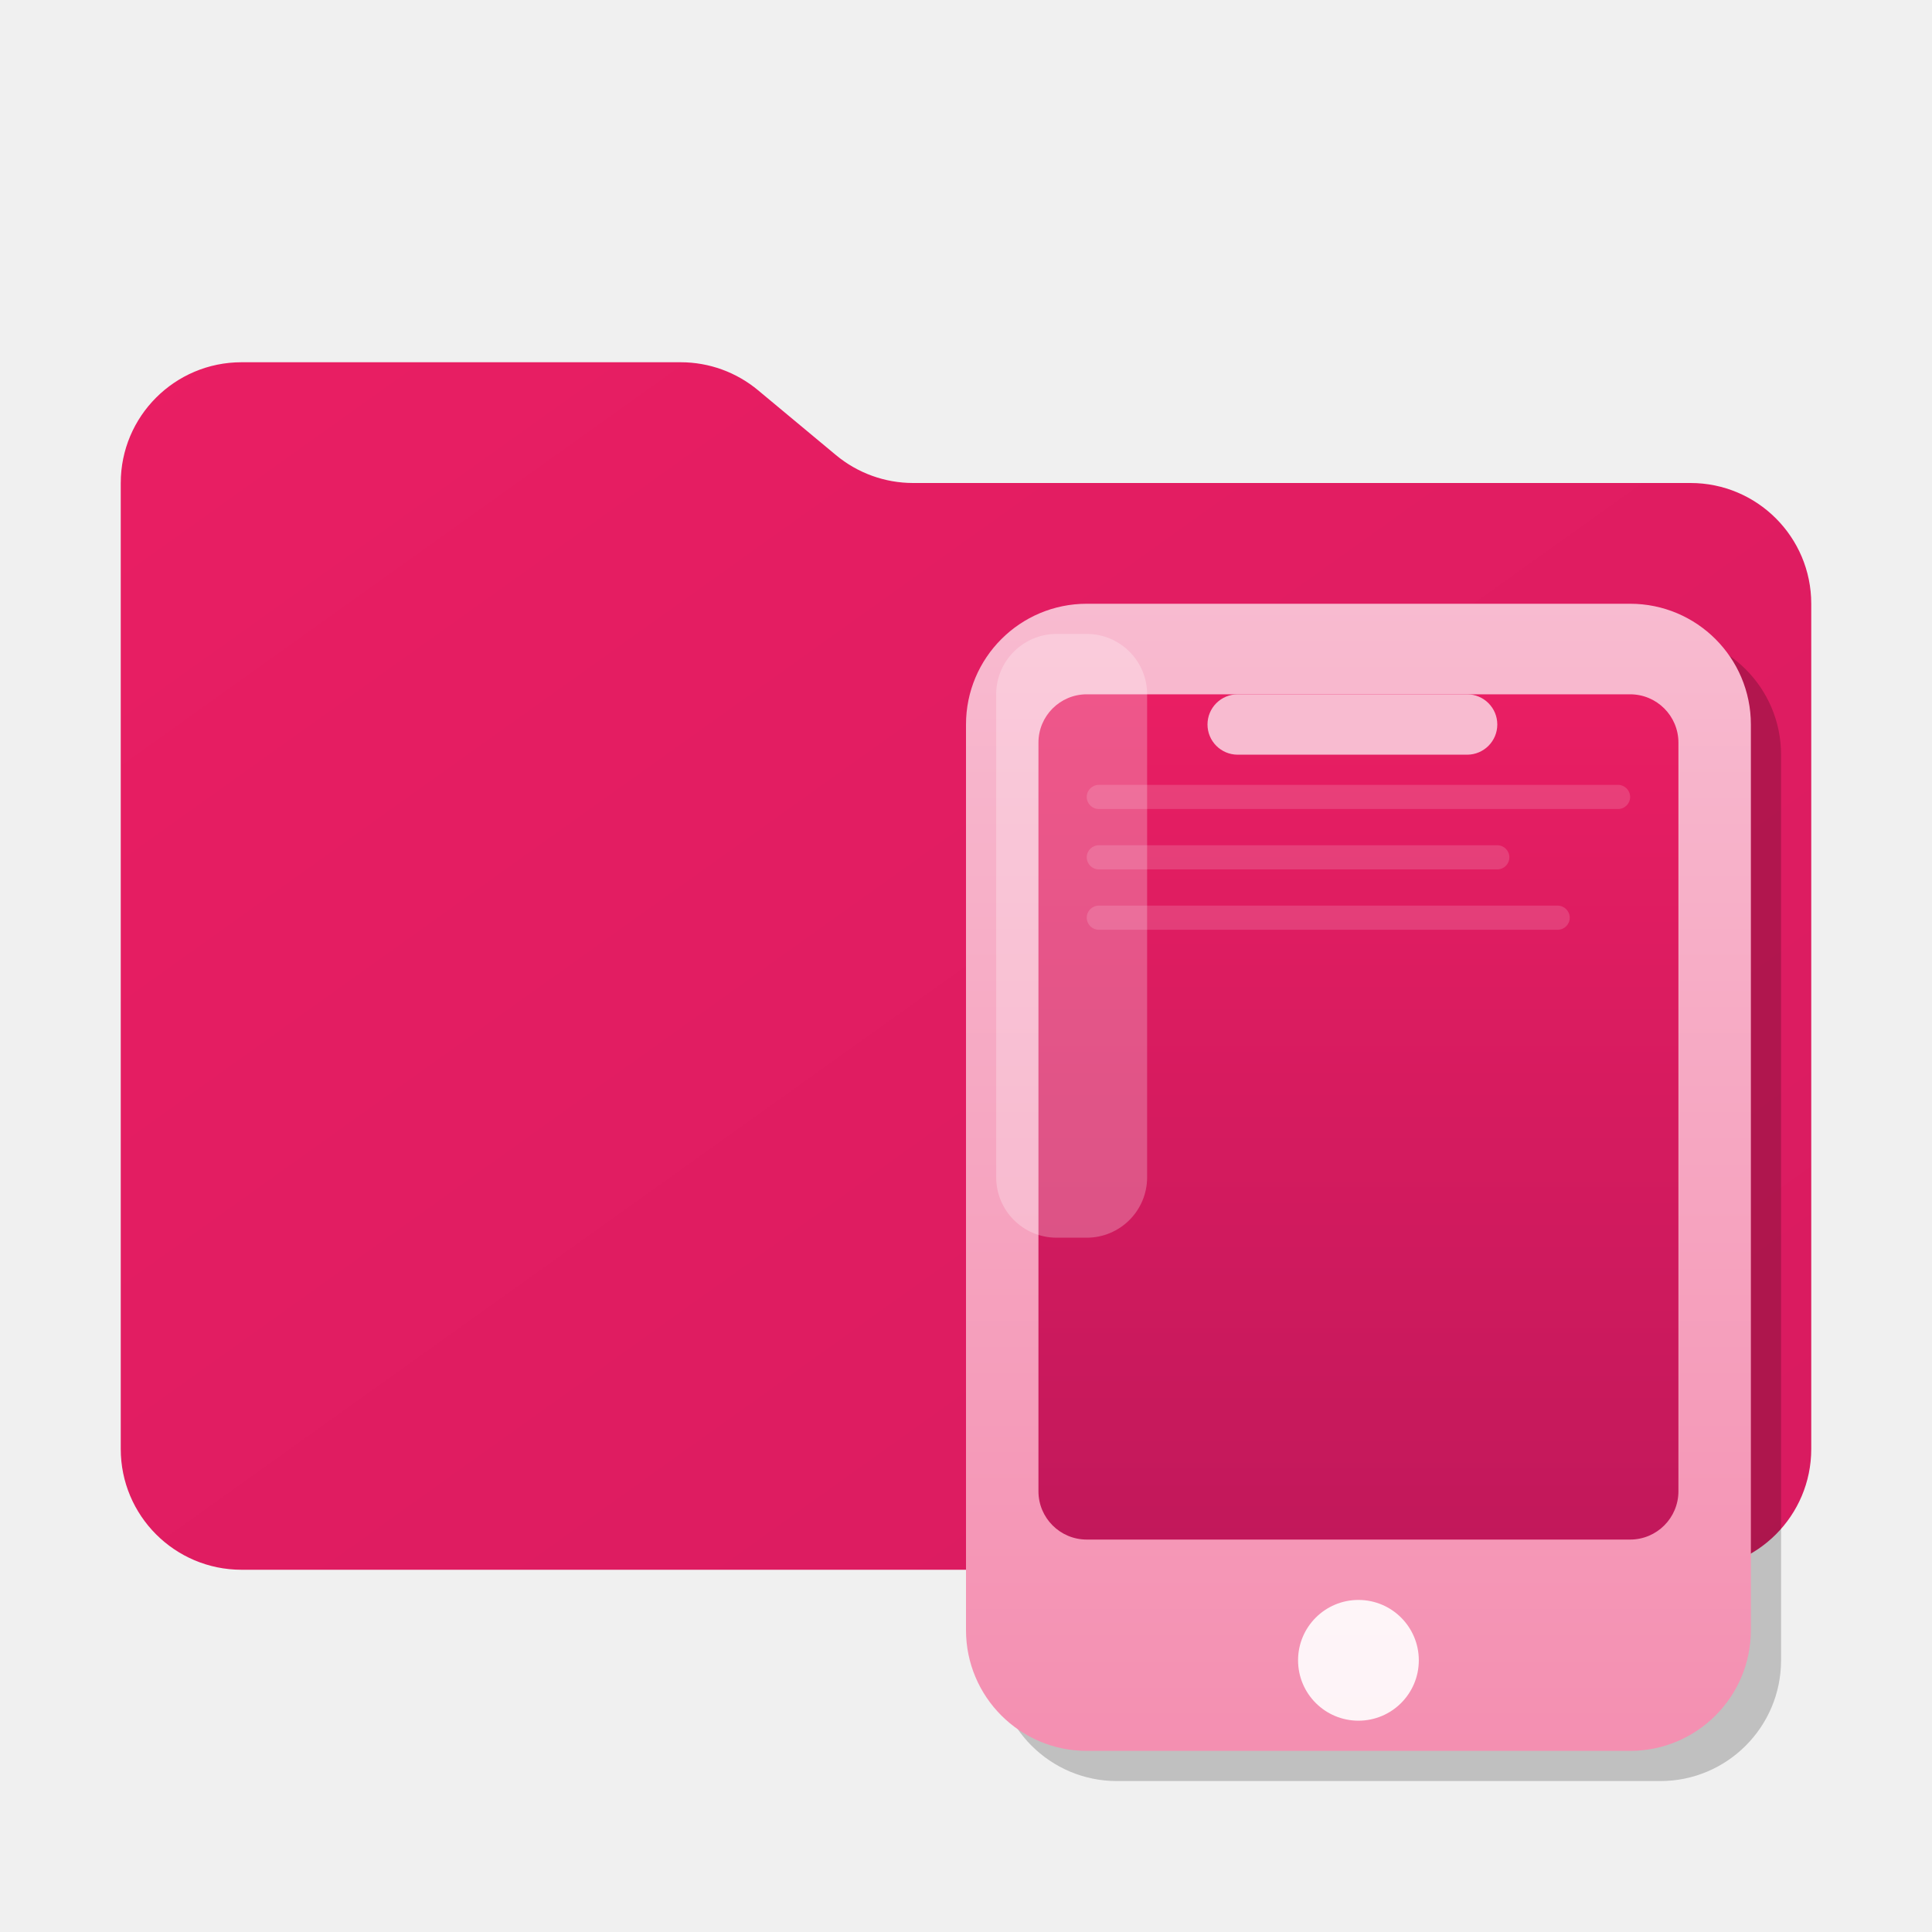
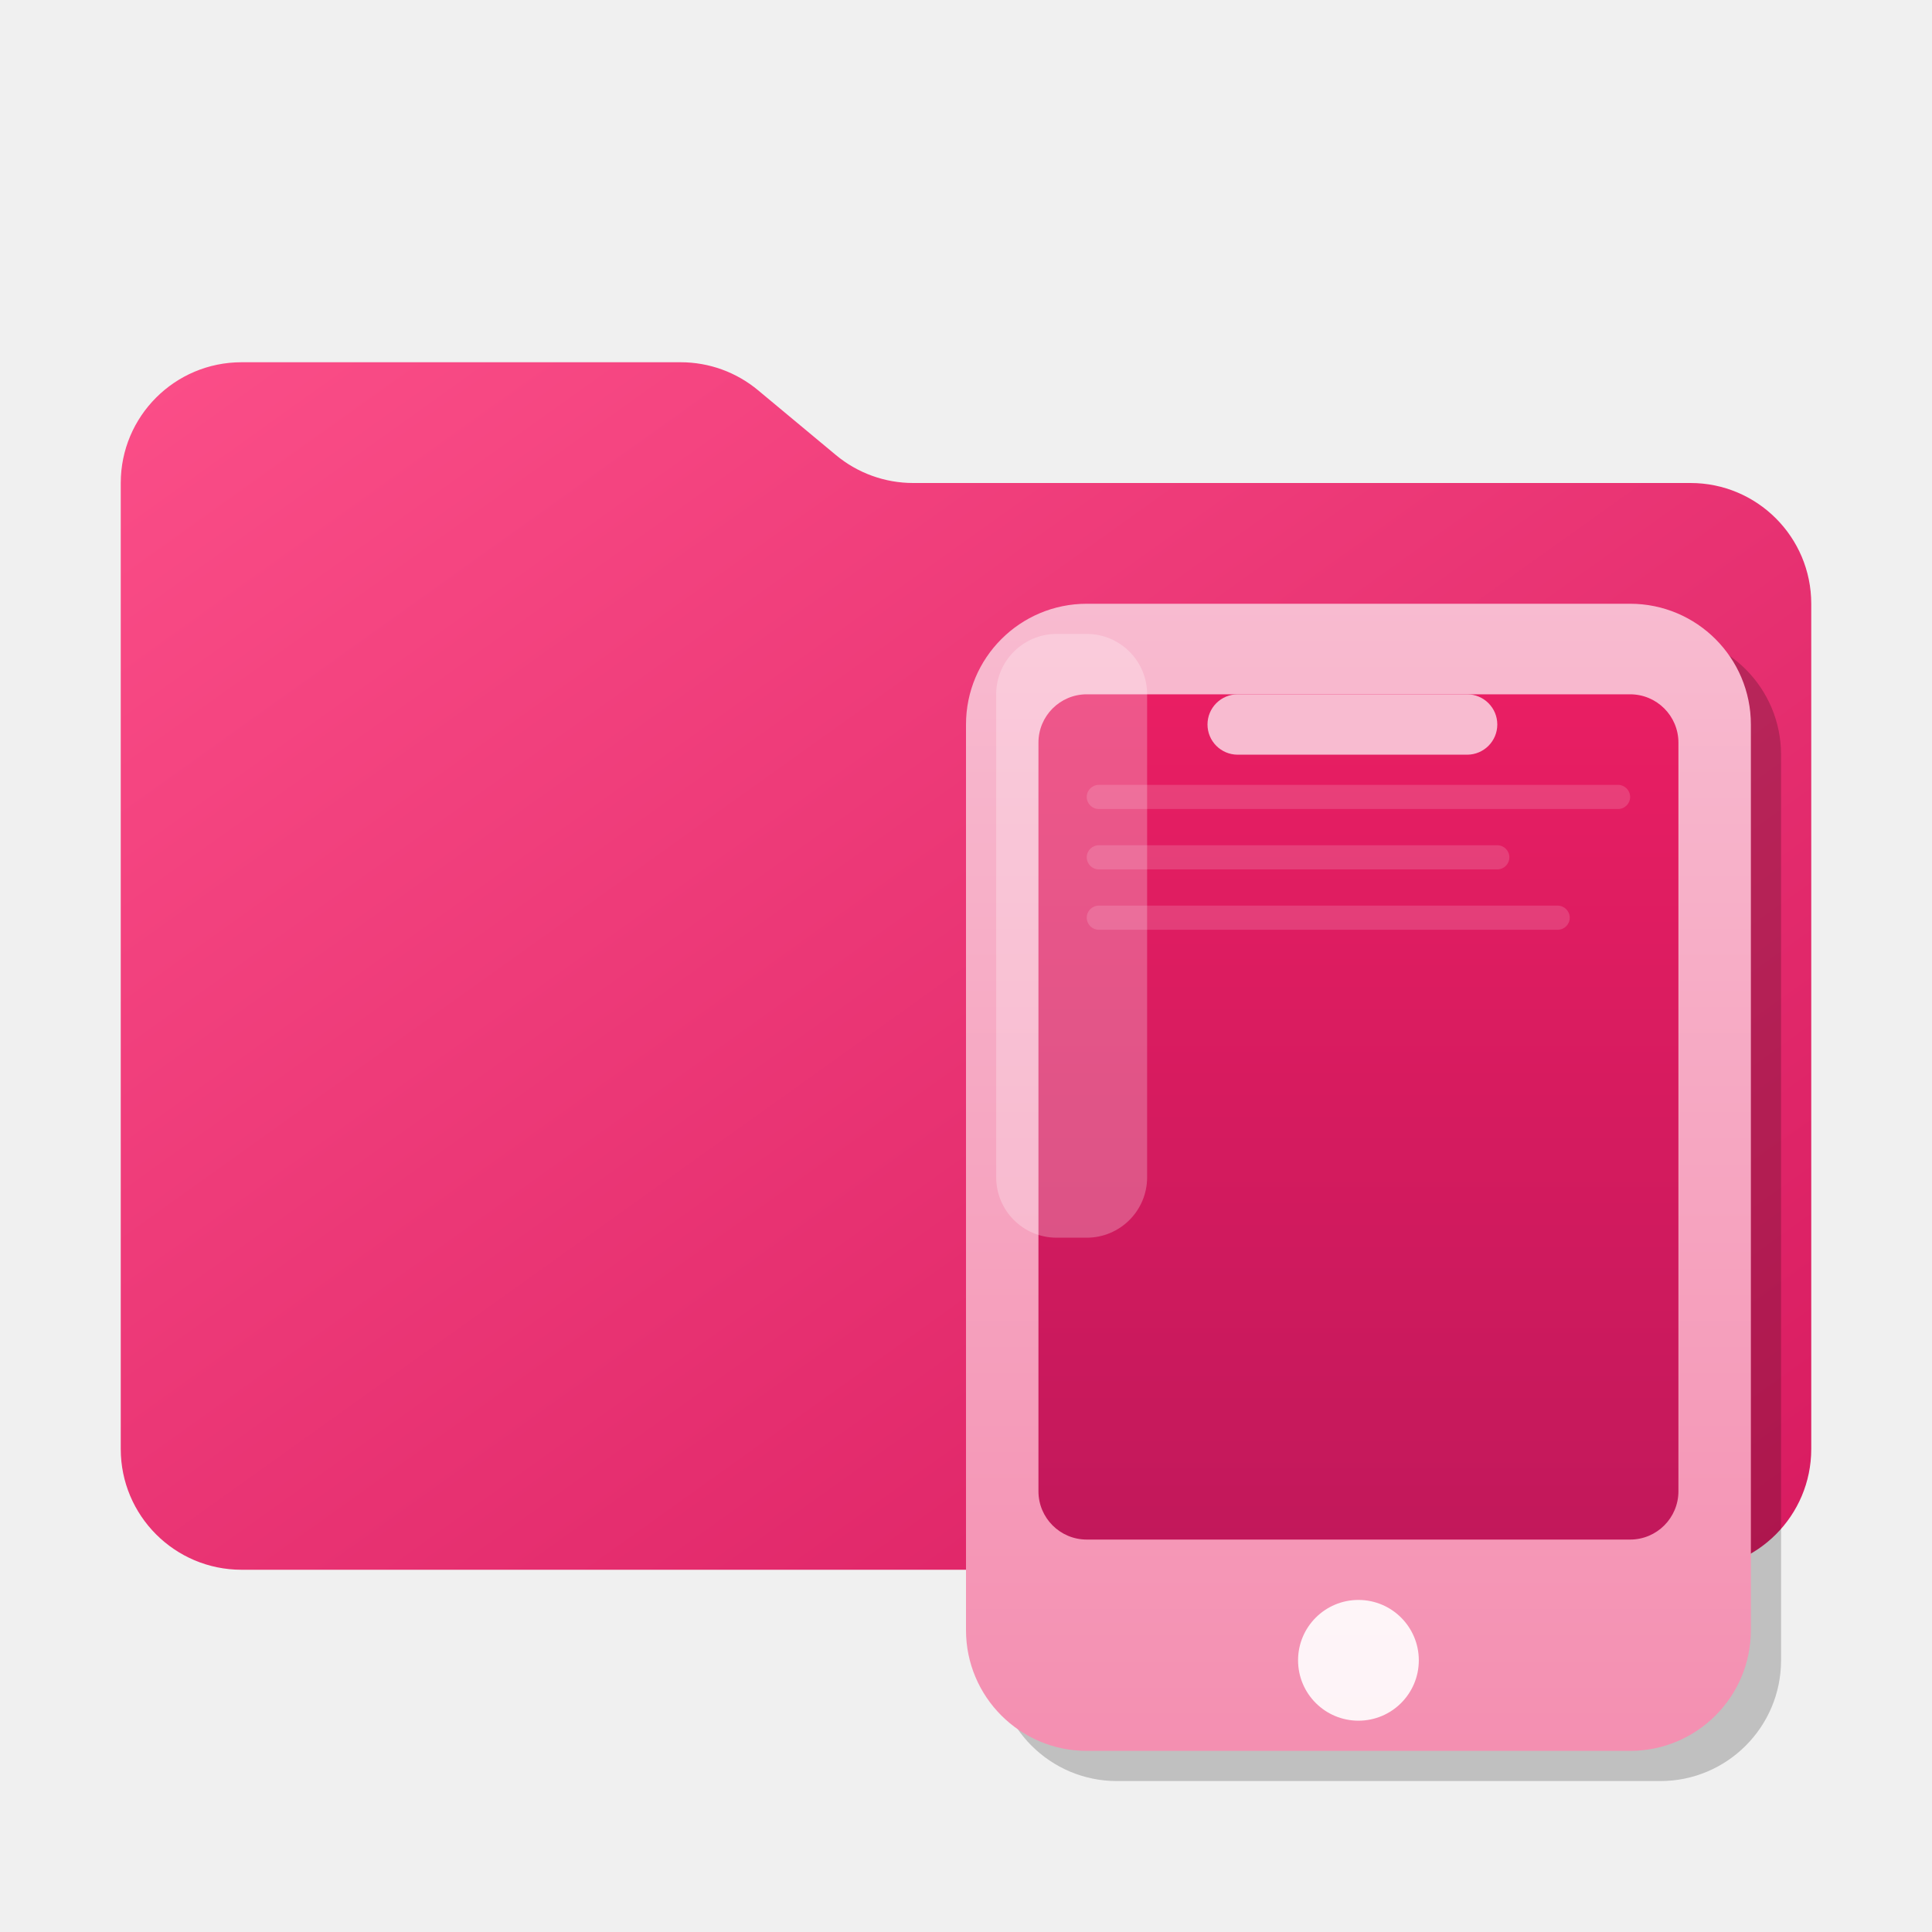
<svg xmlns="http://www.w3.org/2000/svg" viewBox="0 0 32 32">
  <defs>
    <linearGradient id="folderGrad" x1="0%" y1="0%" x2="100%" y2="100%">
-       <stop offset="0%" style="stop-color:#E91E63;stop-opacity:1" />
+       <stop offset="0%" style="stop-color:#FB4E88;stop-opacity:1" />
      <stop offset="100%" style="stop-color:#D81B60;stop-opacity:1" />
    </linearGradient>
    <linearGradient id="phoneGrad" x1="0%" y1="0%" x2="0%" y2="100%">
      <stop offset="0%" style="stop-color:#F8BBD0;stop-opacity:1" />
      <stop offset="100%" style="stop-color:#F48FB1;stop-opacity:1" />
    </linearGradient>
    <linearGradient id="screenGrad" x1="0%" y1="0%" x2="0%" y2="100%">
      <stop offset="0%" style="stop-color:#E91E63;stop-opacity:1" />
      <stop offset="100%" style="stop-color:#C2185B;stop-opacity:1" />
    </linearGradient>
  </defs>
  <path fill="url(#folderGrad)" d="m13.844 7.536-1.288-1.072A2 2 0 0 0 11.276 6H4a2 2 0 0 0-2 2v16a2 2 0 0 0 2 2h24a2 2 0 0 0 2-2V10a2 2 0 0 0-2-2H15.124a2 2 0 0 1-1.28-.464" />
  <rect fill="#000" opacity="0.2" x="16.5" y="10.5" width="13" height="19" rx="2" />
  <rect fill="url(#phoneGrad)" x="16" y="10" width="13" height="19" rx="2" />
  <rect fill="url(#screenGrad)" x="17.2" y="11.5" width="10.6" height="14" rx="0.8" />
  <rect fill="#F8BBD0" x="20" y="11.5" width="4.8" height="1" rx="0.5" />
  <circle fill="#FFF" opacity="0.9" cx="22.5" cy="27.5" r="1" />
  <rect fill="#FFF" opacity="0.25" x="16.5" y="10.5" width="2.5" height="10" rx="1" />
  <rect fill="#FFF" opacity="0.15" x="18" y="13" width="9" height="0.4" rx="0.2" />
  <rect fill="#FFF" opacity="0.15" x="18" y="14" width="7" height="0.4" rx="0.2" />
  <rect fill="#FFF" opacity="0.15" x="18" y="15" width="8" height="0.4" rx="0.2" />
</svg>
